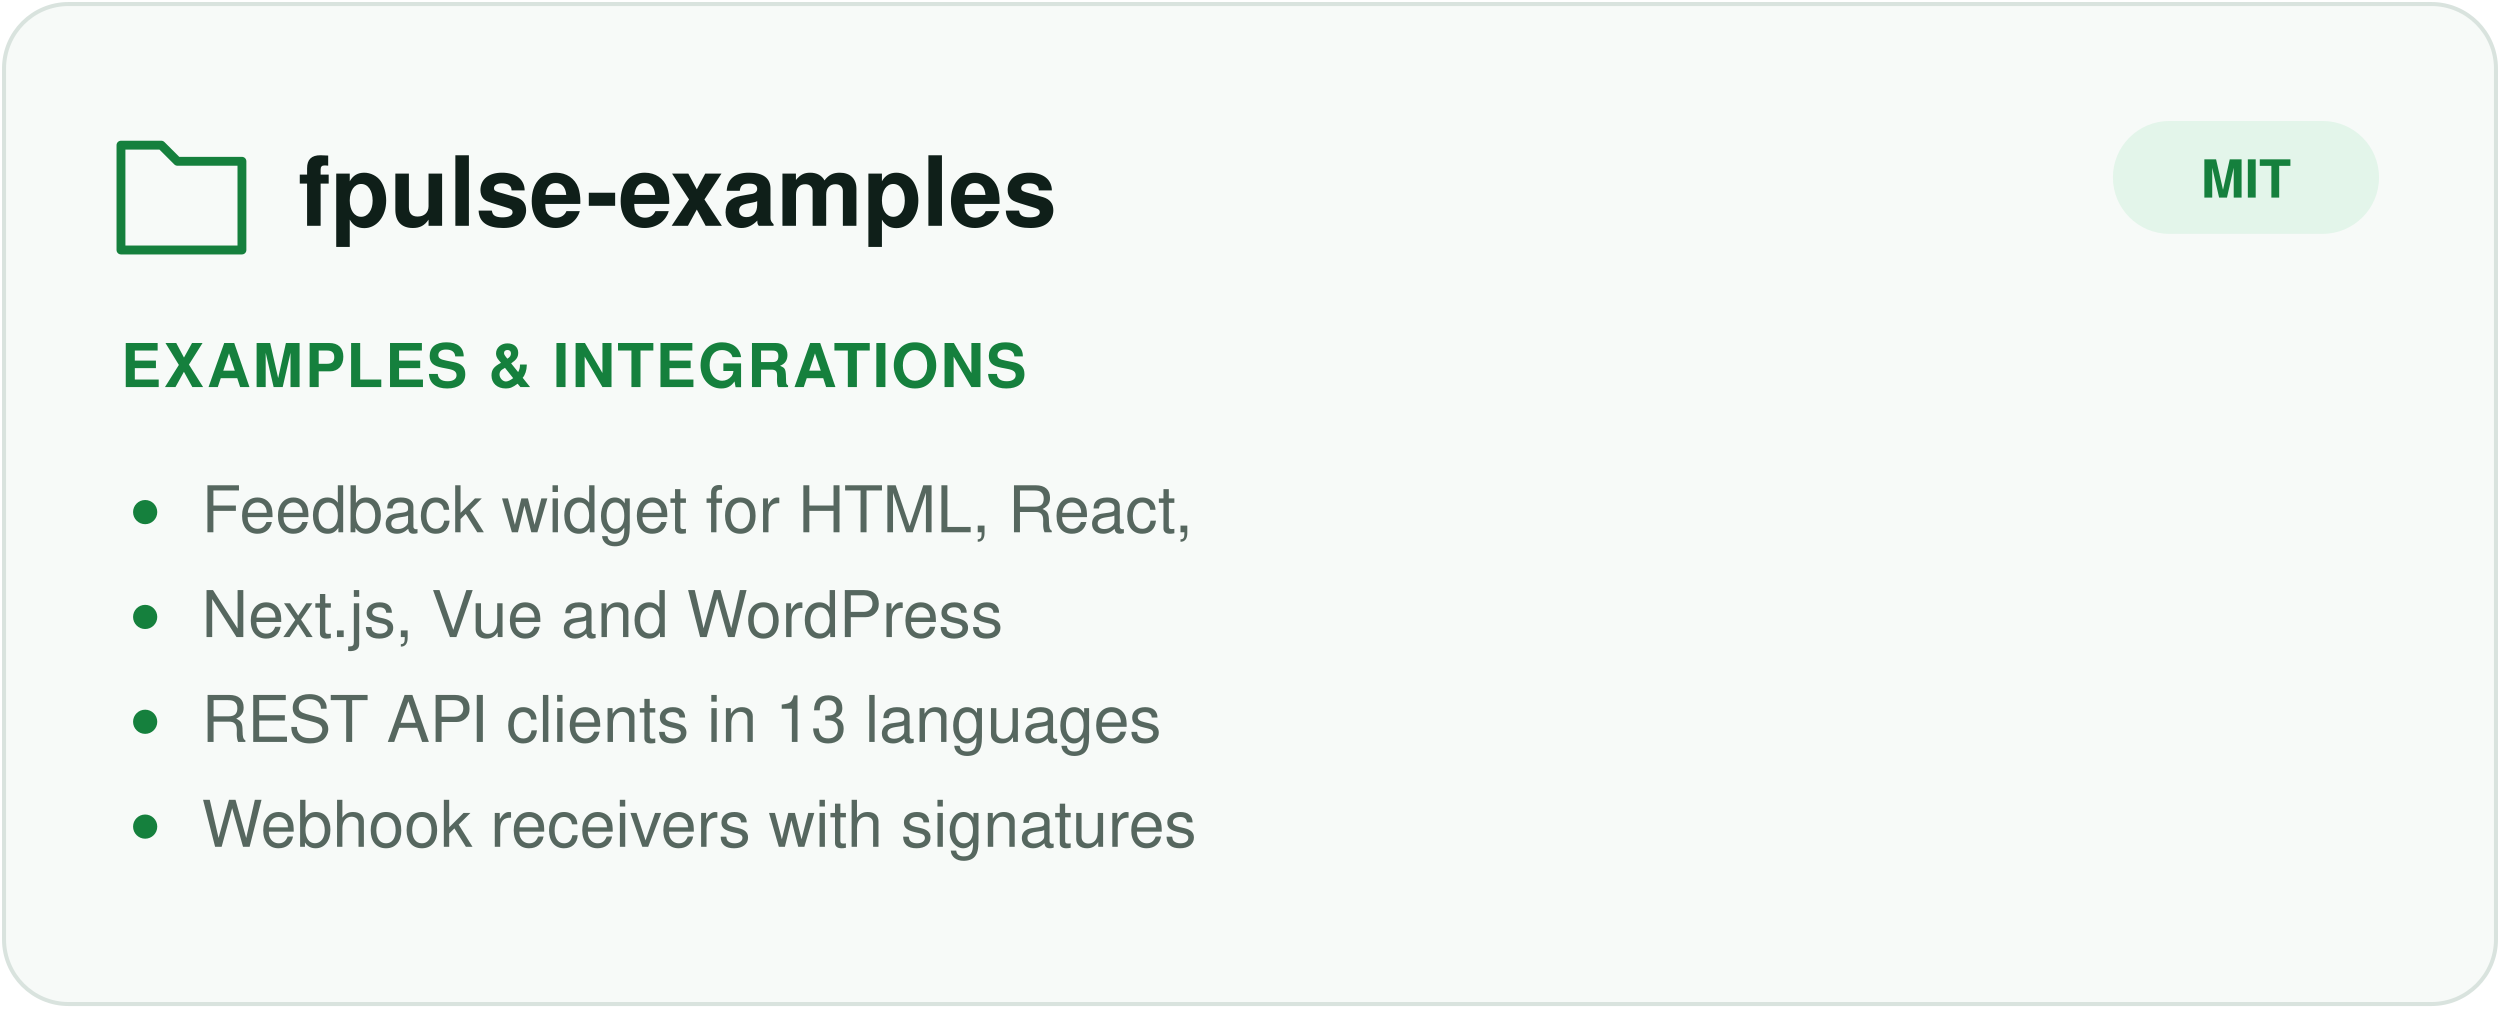
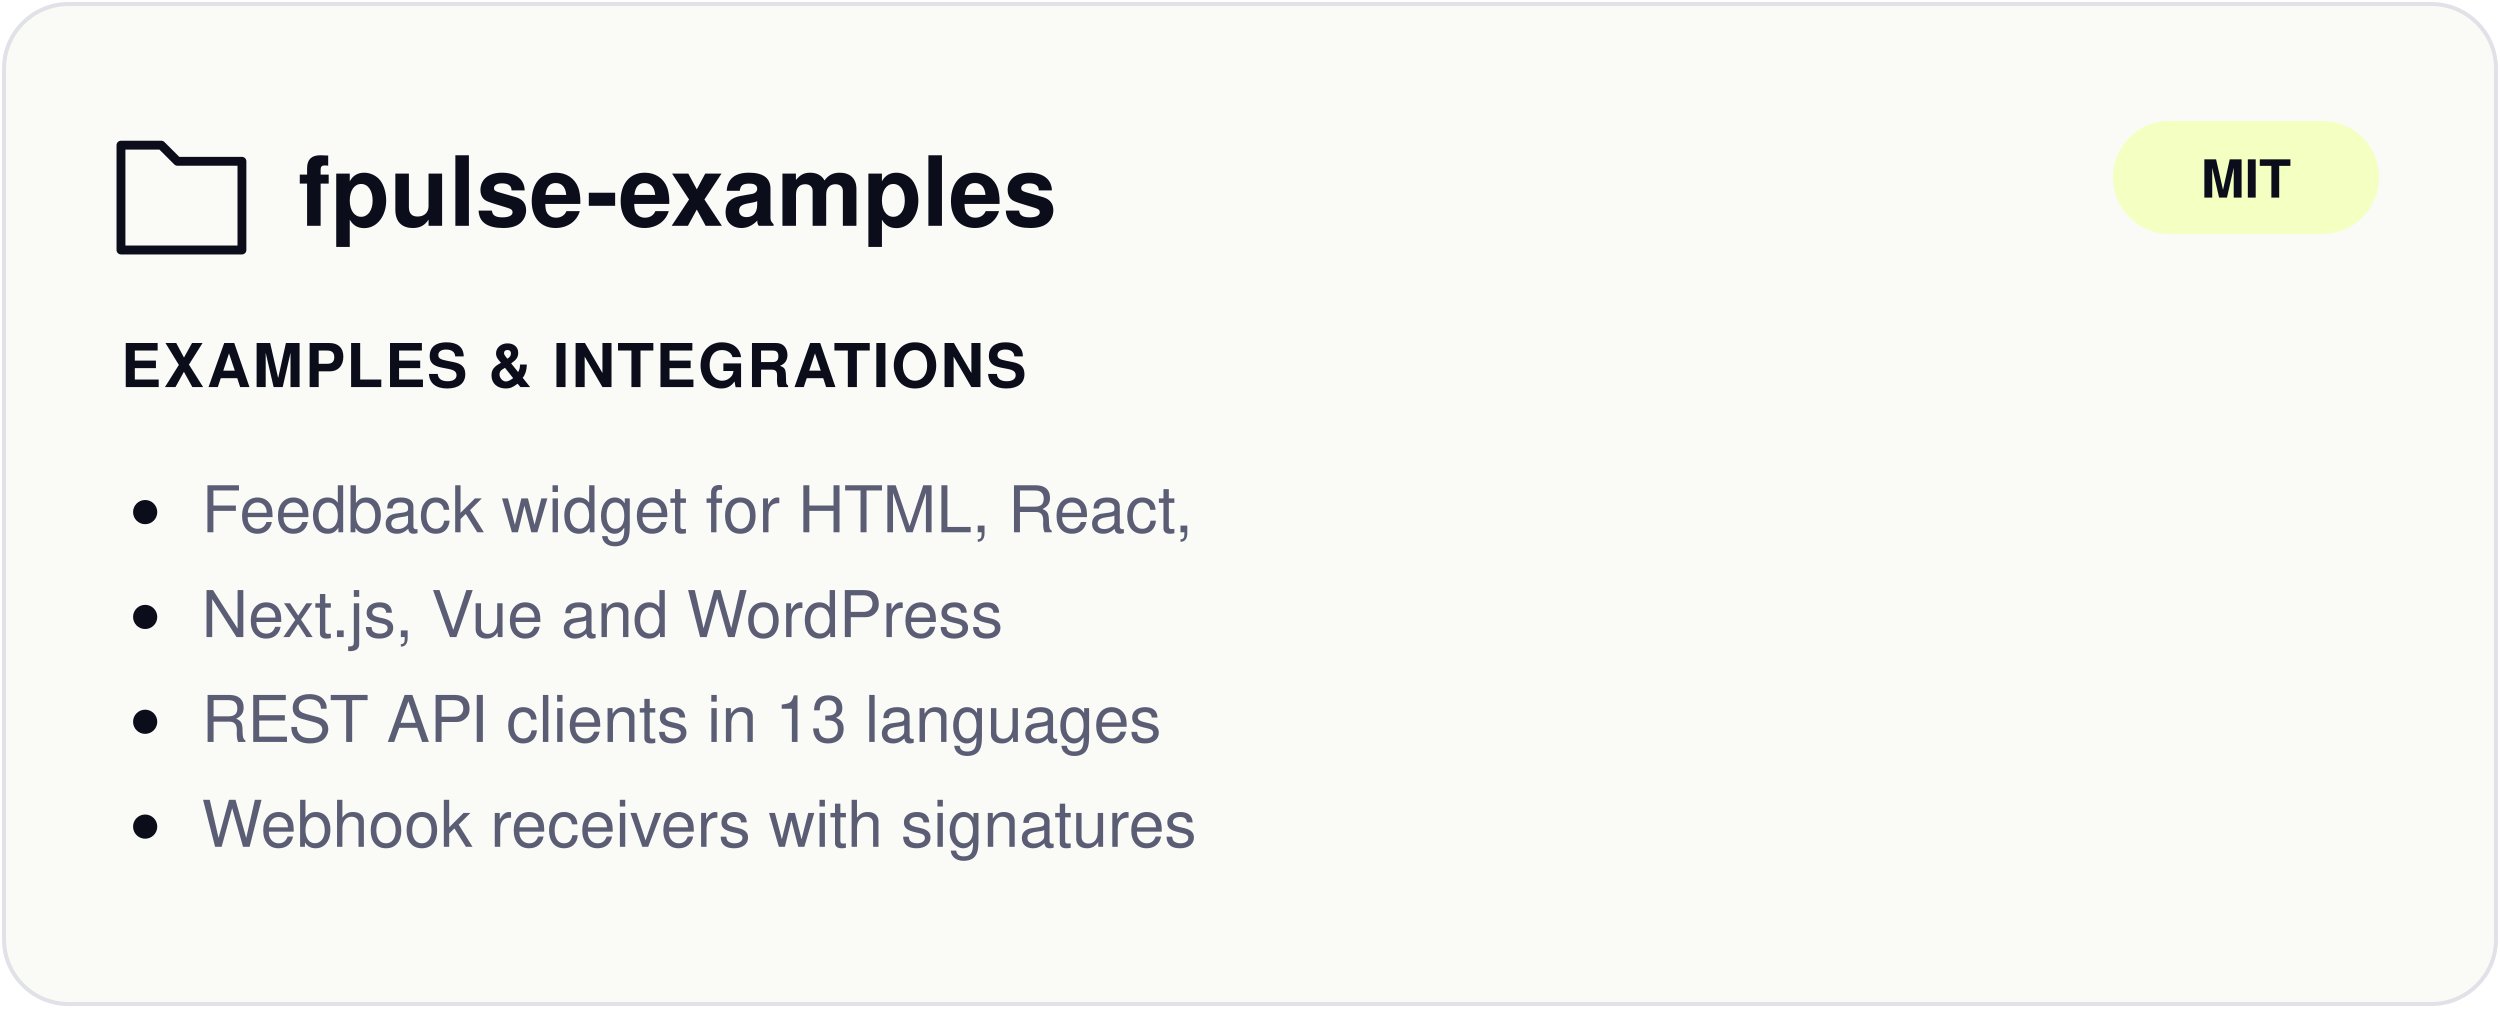
<svg xmlns="http://www.w3.org/2000/svg" width="620" height="250" viewBox="0 0 620 250" role="img" aria-label="fpulse-examples: Examples &amp; integrations">
-   <rect x="1" y="1" width="618" height="248" rx="16" fill="#f7faf8" stroke="#d9e3de" />
-   <path d="M30 36h10l4 4h16v22H30z" fill="none" stroke="#15803d" stroke-width="2.2" stroke-linejoin="round" />
-   <text x="74" y="56" font-family="-apple-system, BlinkMacSystemFont, 'Segoe UI', Helvetica, Arial, sans-serif" font-size="24" font-weight="700" fill="#0f1f19">fpulse-examples</text>
-   <text x="30" y="96" font-family="-apple-system, BlinkMacSystemFont, 'Segoe UI', Helvetica, Arial, sans-serif" font-size="15" font-weight="700" fill="#15803d" letter-spacing="0.5">EXAMPLES &amp; INTEGRATIONS</text>
-   <circle cx="36" cy="127" r="3" fill="#15803d" />
-   <text x="50" y="132" font-family="-apple-system, BlinkMacSystemFont, 'Segoe UI', Helvetica, Arial, sans-serif" font-size="16" fill="#56675f">Feedback widget for HTML, React,</text>
-   <circle cx="36" cy="153" r="3" fill="#15803d" />
-   <text x="50" y="158" font-family="-apple-system, BlinkMacSystemFont, 'Segoe UI', Helvetica, Arial, sans-serif" font-size="16" fill="#56675f">Next.js, Vue and WordPress</text>
-   <circle cx="36" cy="179" r="3" fill="#15803d" />
-   <text x="50" y="184" font-family="-apple-system, BlinkMacSystemFont, 'Segoe UI', Helvetica, Arial, sans-serif" font-size="16" fill="#56675f">REST API clients in 13 languages</text>
-   <circle cx="36" cy="205" r="3" fill="#15803d" />
-   <text x="50" y="210" font-family="-apple-system, BlinkMacSystemFont, 'Segoe UI', Helvetica, Arial, sans-serif" font-size="16" fill="#56675f">Webhook receivers with signatures</text>
-   <rect x="524" y="30" width="66" height="28" rx="14" fill="#e3f5ea" />
-   <text x="557" y="49" text-anchor="middle" font-family="-apple-system, BlinkMacSystemFont, 'Segoe UI', Helvetica, Arial, sans-serif" font-size="13" font-weight="700" fill="#15803d">MIT</text>
+   <rect x="1" y="1" width="618" height="248" rx="16" fill="#FAFAF7" stroke="#E1E2E8" />
+   <path d="M30 36h10l4 4h16v22H30z" fill="none" stroke="#0B0D1A" stroke-width="2.2" stroke-linejoin="round" />
+   <text x="74" y="56" font-family="-apple-system, BlinkMacSystemFont, 'Segoe UI', Helvetica, Arial, sans-serif" font-size="24" font-weight="700" fill="#0B0D1A">fpulse-examples</text>
+   <text x="30" y="96" font-family="-apple-system, BlinkMacSystemFont, 'Segoe UI', Helvetica, Arial, sans-serif" font-size="15" font-weight="700" fill="#0B0D1A" letter-spacing="0.5">EXAMPLES &amp; INTEGRATIONS</text>
+   <circle cx="36" cy="127" r="3" fill="#0B0D1A" />
+   <text x="50" y="132" font-family="-apple-system, BlinkMacSystemFont, 'Segoe UI', Helvetica, Arial, sans-serif" font-size="16" fill="#5A5D74">Feedback widget for HTML, React,</text>
+   <circle cx="36" cy="153" r="3" fill="#0B0D1A" />
+   <text x="50" y="158" font-family="-apple-system, BlinkMacSystemFont, 'Segoe UI', Helvetica, Arial, sans-serif" font-size="16" fill="#5A5D74">Next.js, Vue and WordPress</text>
+   <circle cx="36" cy="179" r="3" fill="#0B0D1A" />
+   <text x="50" y="184" font-family="-apple-system, BlinkMacSystemFont, 'Segoe UI', Helvetica, Arial, sans-serif" font-size="16" fill="#5A5D74">REST API clients in 13 languages</text>
+   <circle cx="36" cy="205" r="3" fill="#0B0D1A" />
+   <text x="50" y="210" font-family="-apple-system, BlinkMacSystemFont, 'Segoe UI', Helvetica, Arial, sans-serif" font-size="16" fill="#5A5D74">Webhook receivers with signatures</text>
+   <rect x="524" y="30" width="66" height="28" rx="14" fill="#F4FFC2" />
+   <text x="557" y="49" text-anchor="middle" font-family="-apple-system, BlinkMacSystemFont, 'Segoe UI', Helvetica, Arial, sans-serif" font-size="13" font-weight="700" fill="#0B0D1A">MIT</text>
</svg>
